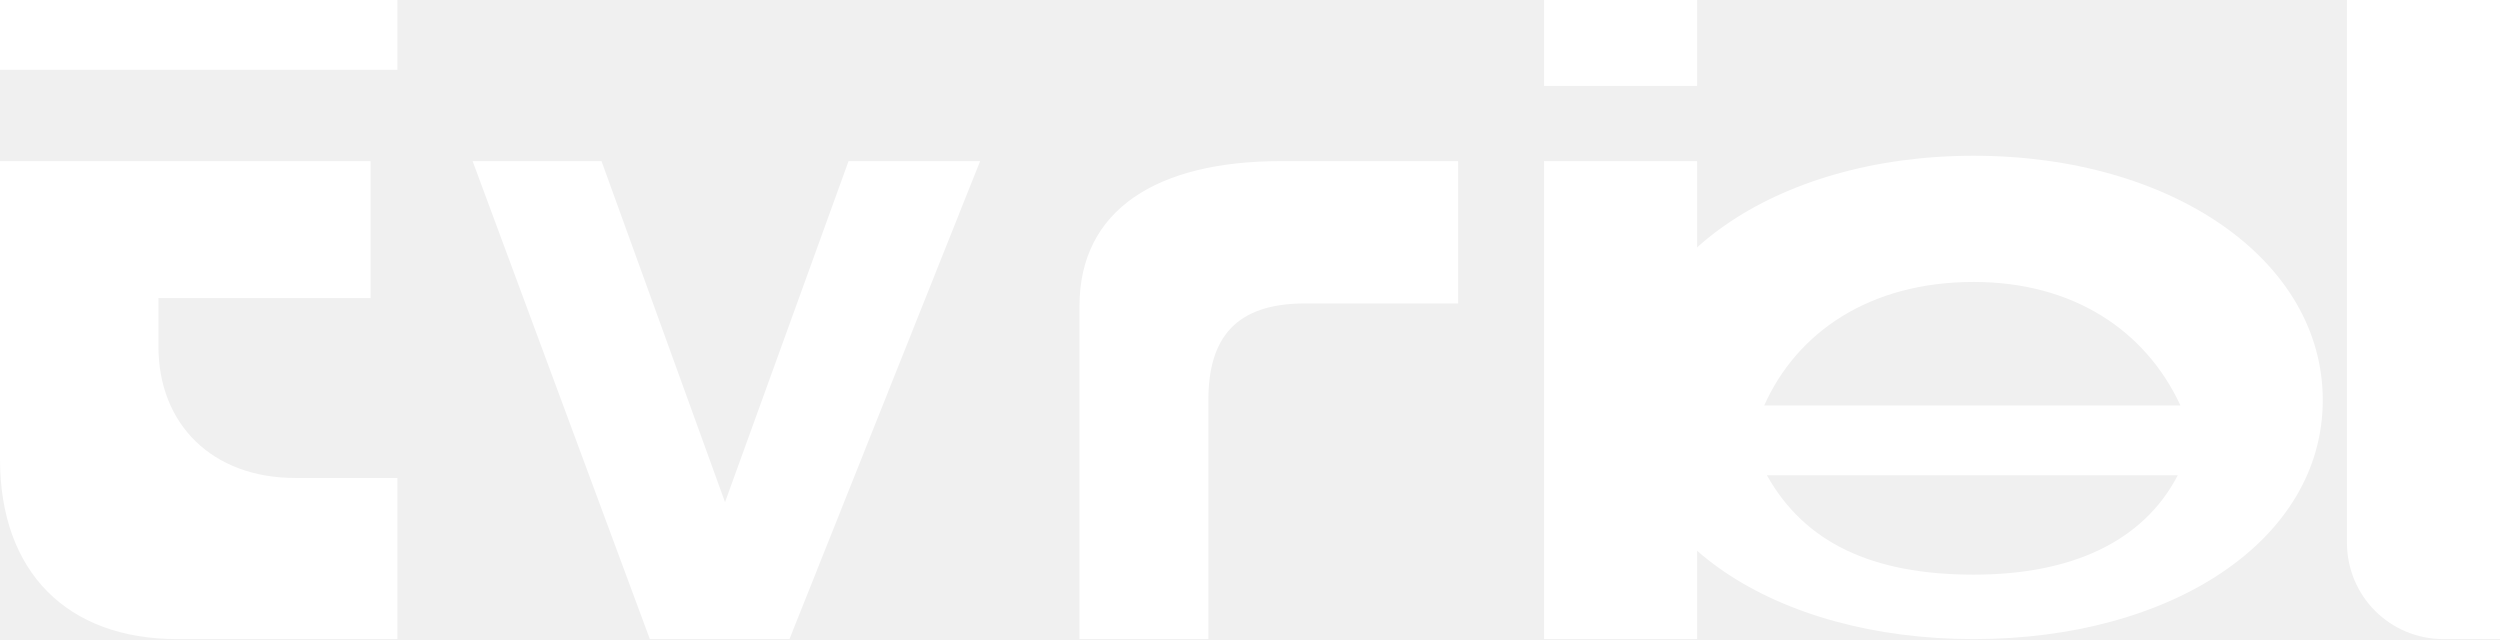
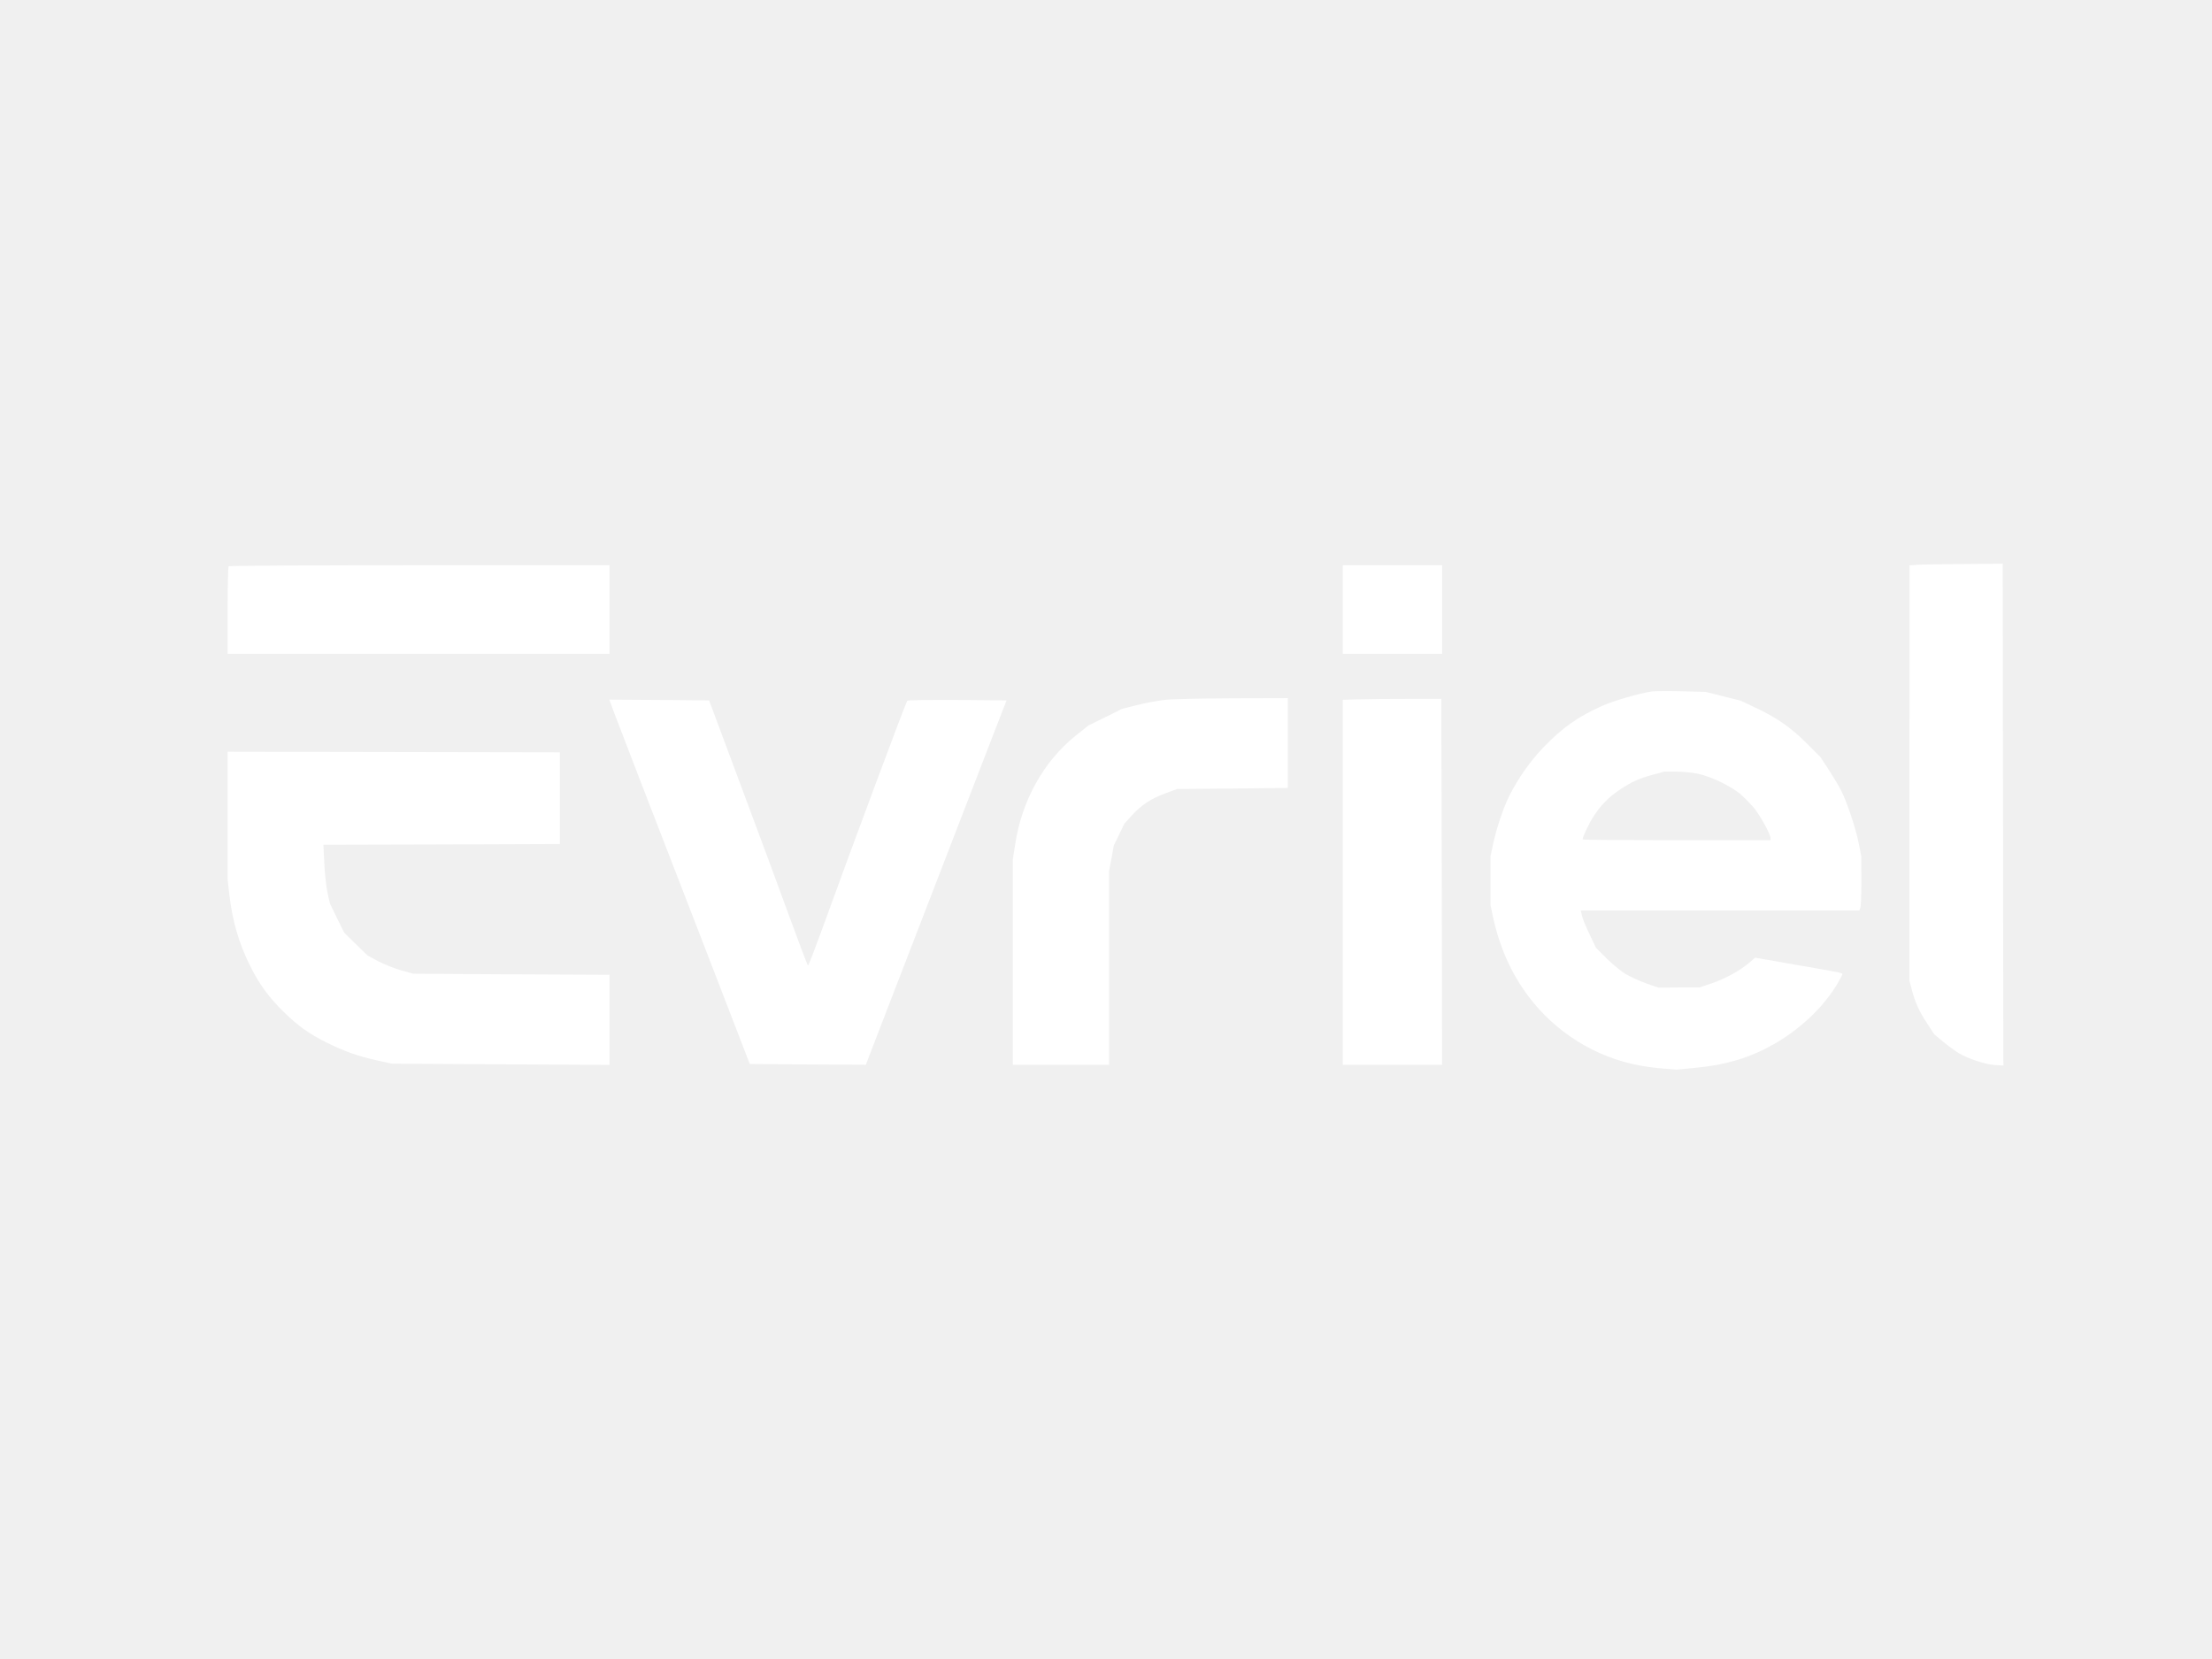
- <svg xmlns="http://www.w3.org/2000/svg" viewBox="0 0 931 238" fill="none">
-   <path d="M0 0H148V26H0V0Z" fill="#ffffff" />
-   <path d="M0 60H138V111H59V129C59 158 79 178 110 178H148V238H66C25 238 0 213 0 171V60Z" fill="#ffffff" />
-   <path d="M176 60H224L270 187L316 60H365L294 238H242L176 60Z" fill="#ffffff" />
-   <path d="M402 238V114C402 78 431 60 477 60H543V113H486C460 113 450 126 450 149V238H402Z" fill="#ffffff" />
-   <path d="M575 0H632V32H575V0Z" fill="#ffffff" />
-   <path d="M575 60H632V238H575V60Z" fill="#ffffff" />
-   <path fill-rule="evenodd" clip-rule="evenodd" d="M735 58C809 58 865 97 865 149C865 201 809 238 735 238C661 238 605 201 605 149C605 97 661 58 735 58ZM735 105C696 105 669 124 657 151H812C799 123 772 105 735 105ZM658 177C672 202 697 214 735 214C771 214 798 202 811 177H658Z" fill="#ffffff" />
-   <path d="M874 0H931V238H910C890 238 874 222 874 202V0Z" fill="#ffffff" />
+ <svg xmlns="http://www.w3.org/2000/svg" version="1.0" width="1448pt" height="1086pt" viewBox="0 0 1448 1086" preserveAspectRatio="xMidYMid meet">
+   <g transform="translate(0,1086) scale(0.1,-0.1)" fill="#ffffff" stroke="none">
+     <path d="M12553 7163 l-53 -4 0 -342 c0 -188 0 -800 -1 -1359 l0 -1017 16 -60 c22 -84 49 -144 102 -223 l45 -69 59 -49 c33 -27 79 -61 103 -75 63 -37 173 -73 236 -77 l55 -3 -1 33 c0 17 -1 757 -2 1642 l-2 1610 -252 -2 c-139 -1 -277 -3 -305 -5z" />
+     <path d="M1497 7153 c-4 -3 -7 -134 -7 -290 l0 -283 1250 0 1250 0 0 290 0 290 -1243 0 c-684 0 -1247 -3 -1250 -7z" />
+     <path d="M8790 6870 l0 -290 325 0 325 0 0 290 0 290 -325 0 -325 0 0 -290z" />
+     <path d="M10815 6334 c-86 -13 -249 -60 -325 -94 -160 -71 -261 -142 -388 -274 -85 -88 -165 -203 -221 -314 -39 -77 -84 -211 -107 -317 l-17 -80 0 -160 0 -160 17 -80 c43 -197 119 -368 232 -518 176 -234 436 -397 723 -451 42 -8 114 -18 161 -21 l86 -7 123 12 c149 14 278 45 393 95 219 94 416 260 531 447 20 34 37 65 37 70 0 10 4 9 -308 63 l-263 46 -38 -33 c-62 -53 -160 -106 -246 -135 l-80 -27 -135 0 -135 -1 -80 28 c-44 16 -105 44 -135 62 -31 19 -87 65 -124 102 l-68 68 -43 90 c-24 50 -47 105 -50 123 l-7 32 912 0 911 0 7 18 c4 9 7 89 7 177 l-1 160 -17 87 c-20 99 -76 266 -114 342 -14 28 -51 89 -81 136 l-56 85 -90 90 c-103 103 -198 169 -336 233 l-95 45 -115 29 -115 29 -160 4 c-88 2 -173 1 -190 -1z m300 -539 c83 -17 212 -79 275 -131 25 -21 64 -61 88 -88 42 -50 112 -176 112 -202 l0 -14 -615 0 c-338 0 -615 2 -615 5 0 16 38 98 68 145 47 76 105 135 182 185 78 51 122 70 215 95 l70 19 75 0 c41 0 107 -6 145 -14z" />
+     <path d="M7630 6279 c-47 -5 -130 -20 -185 -34 l-100 -25 -110 -55 -110 -54 -84 -67 c-210 -169 -353 -426 -396 -714 l-15 -95 0 -672 0 -673 315 0 315 0 0 634 0 634 16 83 15 84 35 72 34 71 50 55 c62 68 128 111 222 145 l73 27 363 3 362 4 0 294 0 294 -357 -1 c-197 -1 -396 -5 -443 -10z" />
+     <path d="M8898 6282 l-108 -3 0 -1194 0 -1195 325 0 325 0 -2 1198 -3 1197 -215 0 c-118 0 -263 -1 -322 -3z" />
+     <path d="M3995 6263 c4 -10 15 -40 25 -68 10 -27 88 -230 173 -450 85 -220 259 -670 387 -1000 127 -330 253 -656 280 -725 l48 -125 380 -3 380 -2 37 97 c65 169 528 1367 814 2108 l70 180 -322 3 c-176 1 -324 -1 -328 -5 -9 -10 -346 -912 -570 -1530 -41 -112 -76 -203 -80 -203 -3 0 -56 141 -119 313 -62 171 -207 562 -321 867 l-207 555 -327 3 -327 2 7 -17z" />
+     <path d="M1490 5522 l0 -417 10 -90 c20 -182 65 -336 142 -487 58 -115 123 -202 215 -292 94 -92 167 -144 280 -200 116 -58 206 -90 333 -118 l95 -21 713 -4 712 -4 0 295 0 295 -642 3 -643 4 -79 22 c-43 12 -110 39 -149 59 l-71 38 -77 75 -76 75 -47 95 -46 95 -16 70 c-8 39 -18 125 -21 192 l-6 123 774 2 774 3 0 300 0 300 -1087 2 -1088 2 0 -417z" />
+   </g>
</svg>
